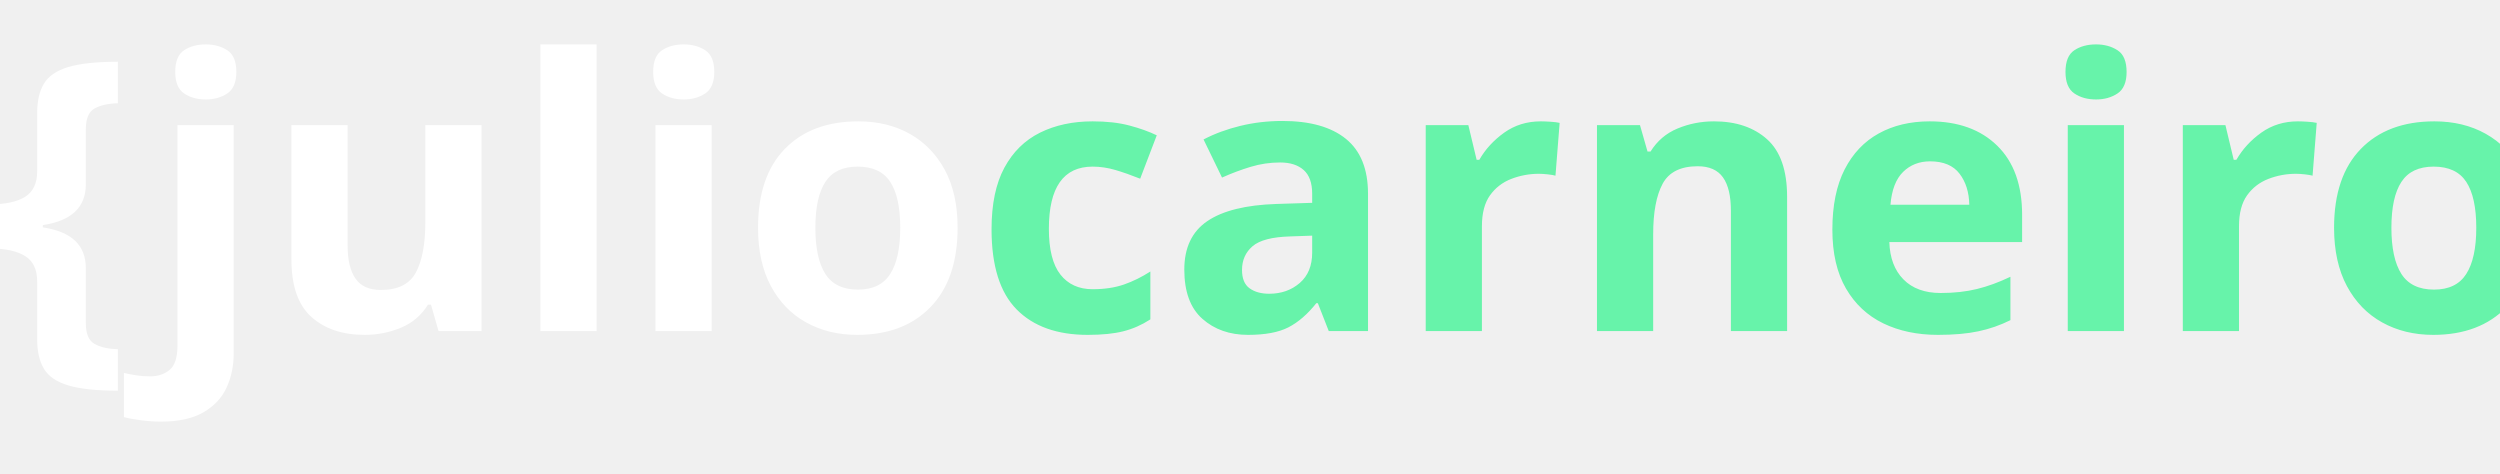
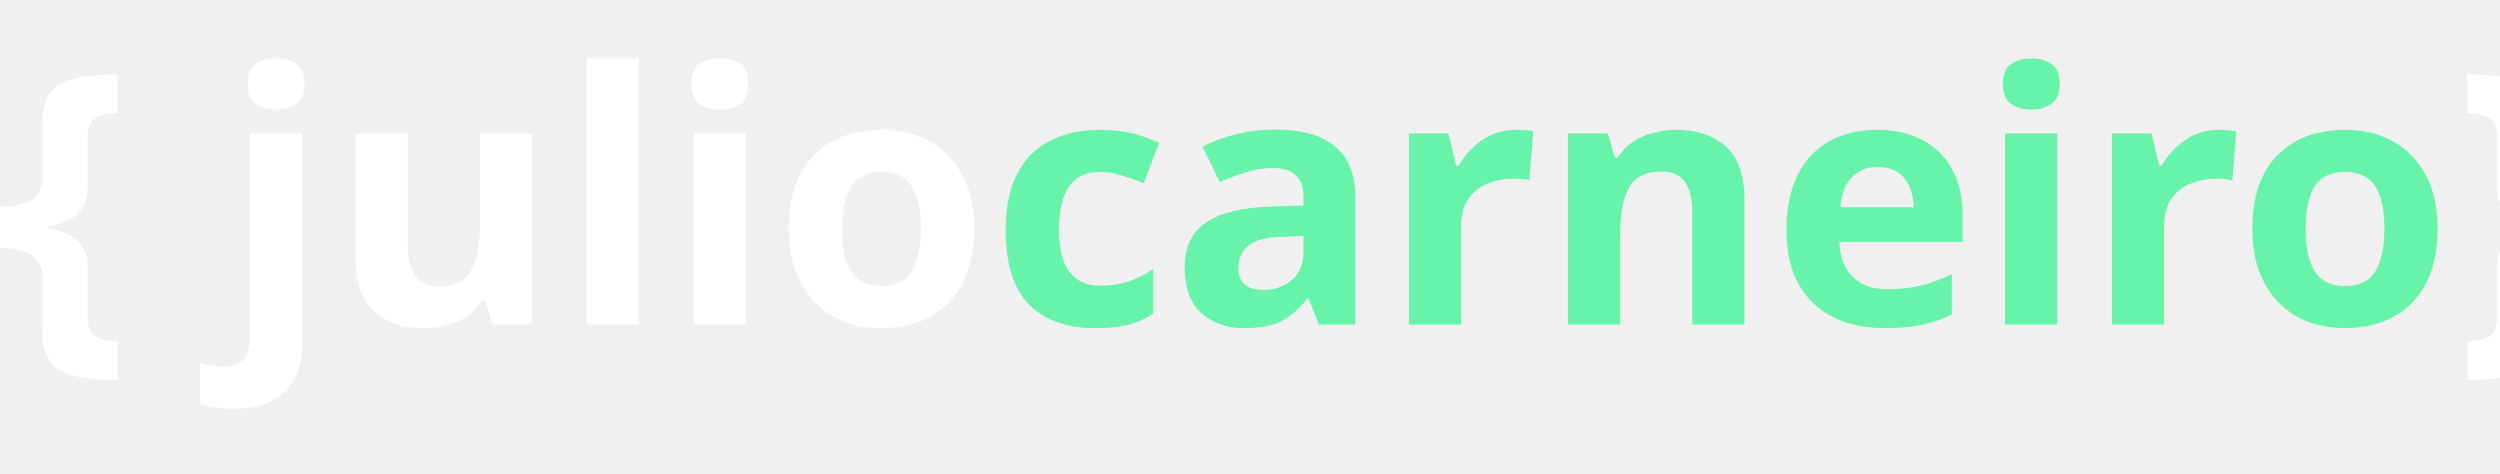
<svg xmlns="http://www.w3.org/2000/svg" width="1933" height="366" viewBox="0 0 1933 366">
  <defs>
    <style>
      .cls-1 {
-         font-size: 291.667px;
+         font-size: 270.833px;
        fill: #fff;
        font-family: "Myriad Pro";
        font-weight: 700;
      }

      .cls-2 {
        fill: #67f3aa;
      }
    </style>
  </defs>
-   <text id="_juliocarneiro_" data-name="{juliocarneiro};" class="cls-1" x="-12.091" y="256">{julio<tspan class="cls-2">carneiro</tspan>};</text>
+   <text id="_juliocarneiro_" data-name="{ juliocarneiro };" class="cls-1" x="-5.091" y="251">{ julio<tspan class="cls-2">carneiro </tspan>};</text>
</svg>
